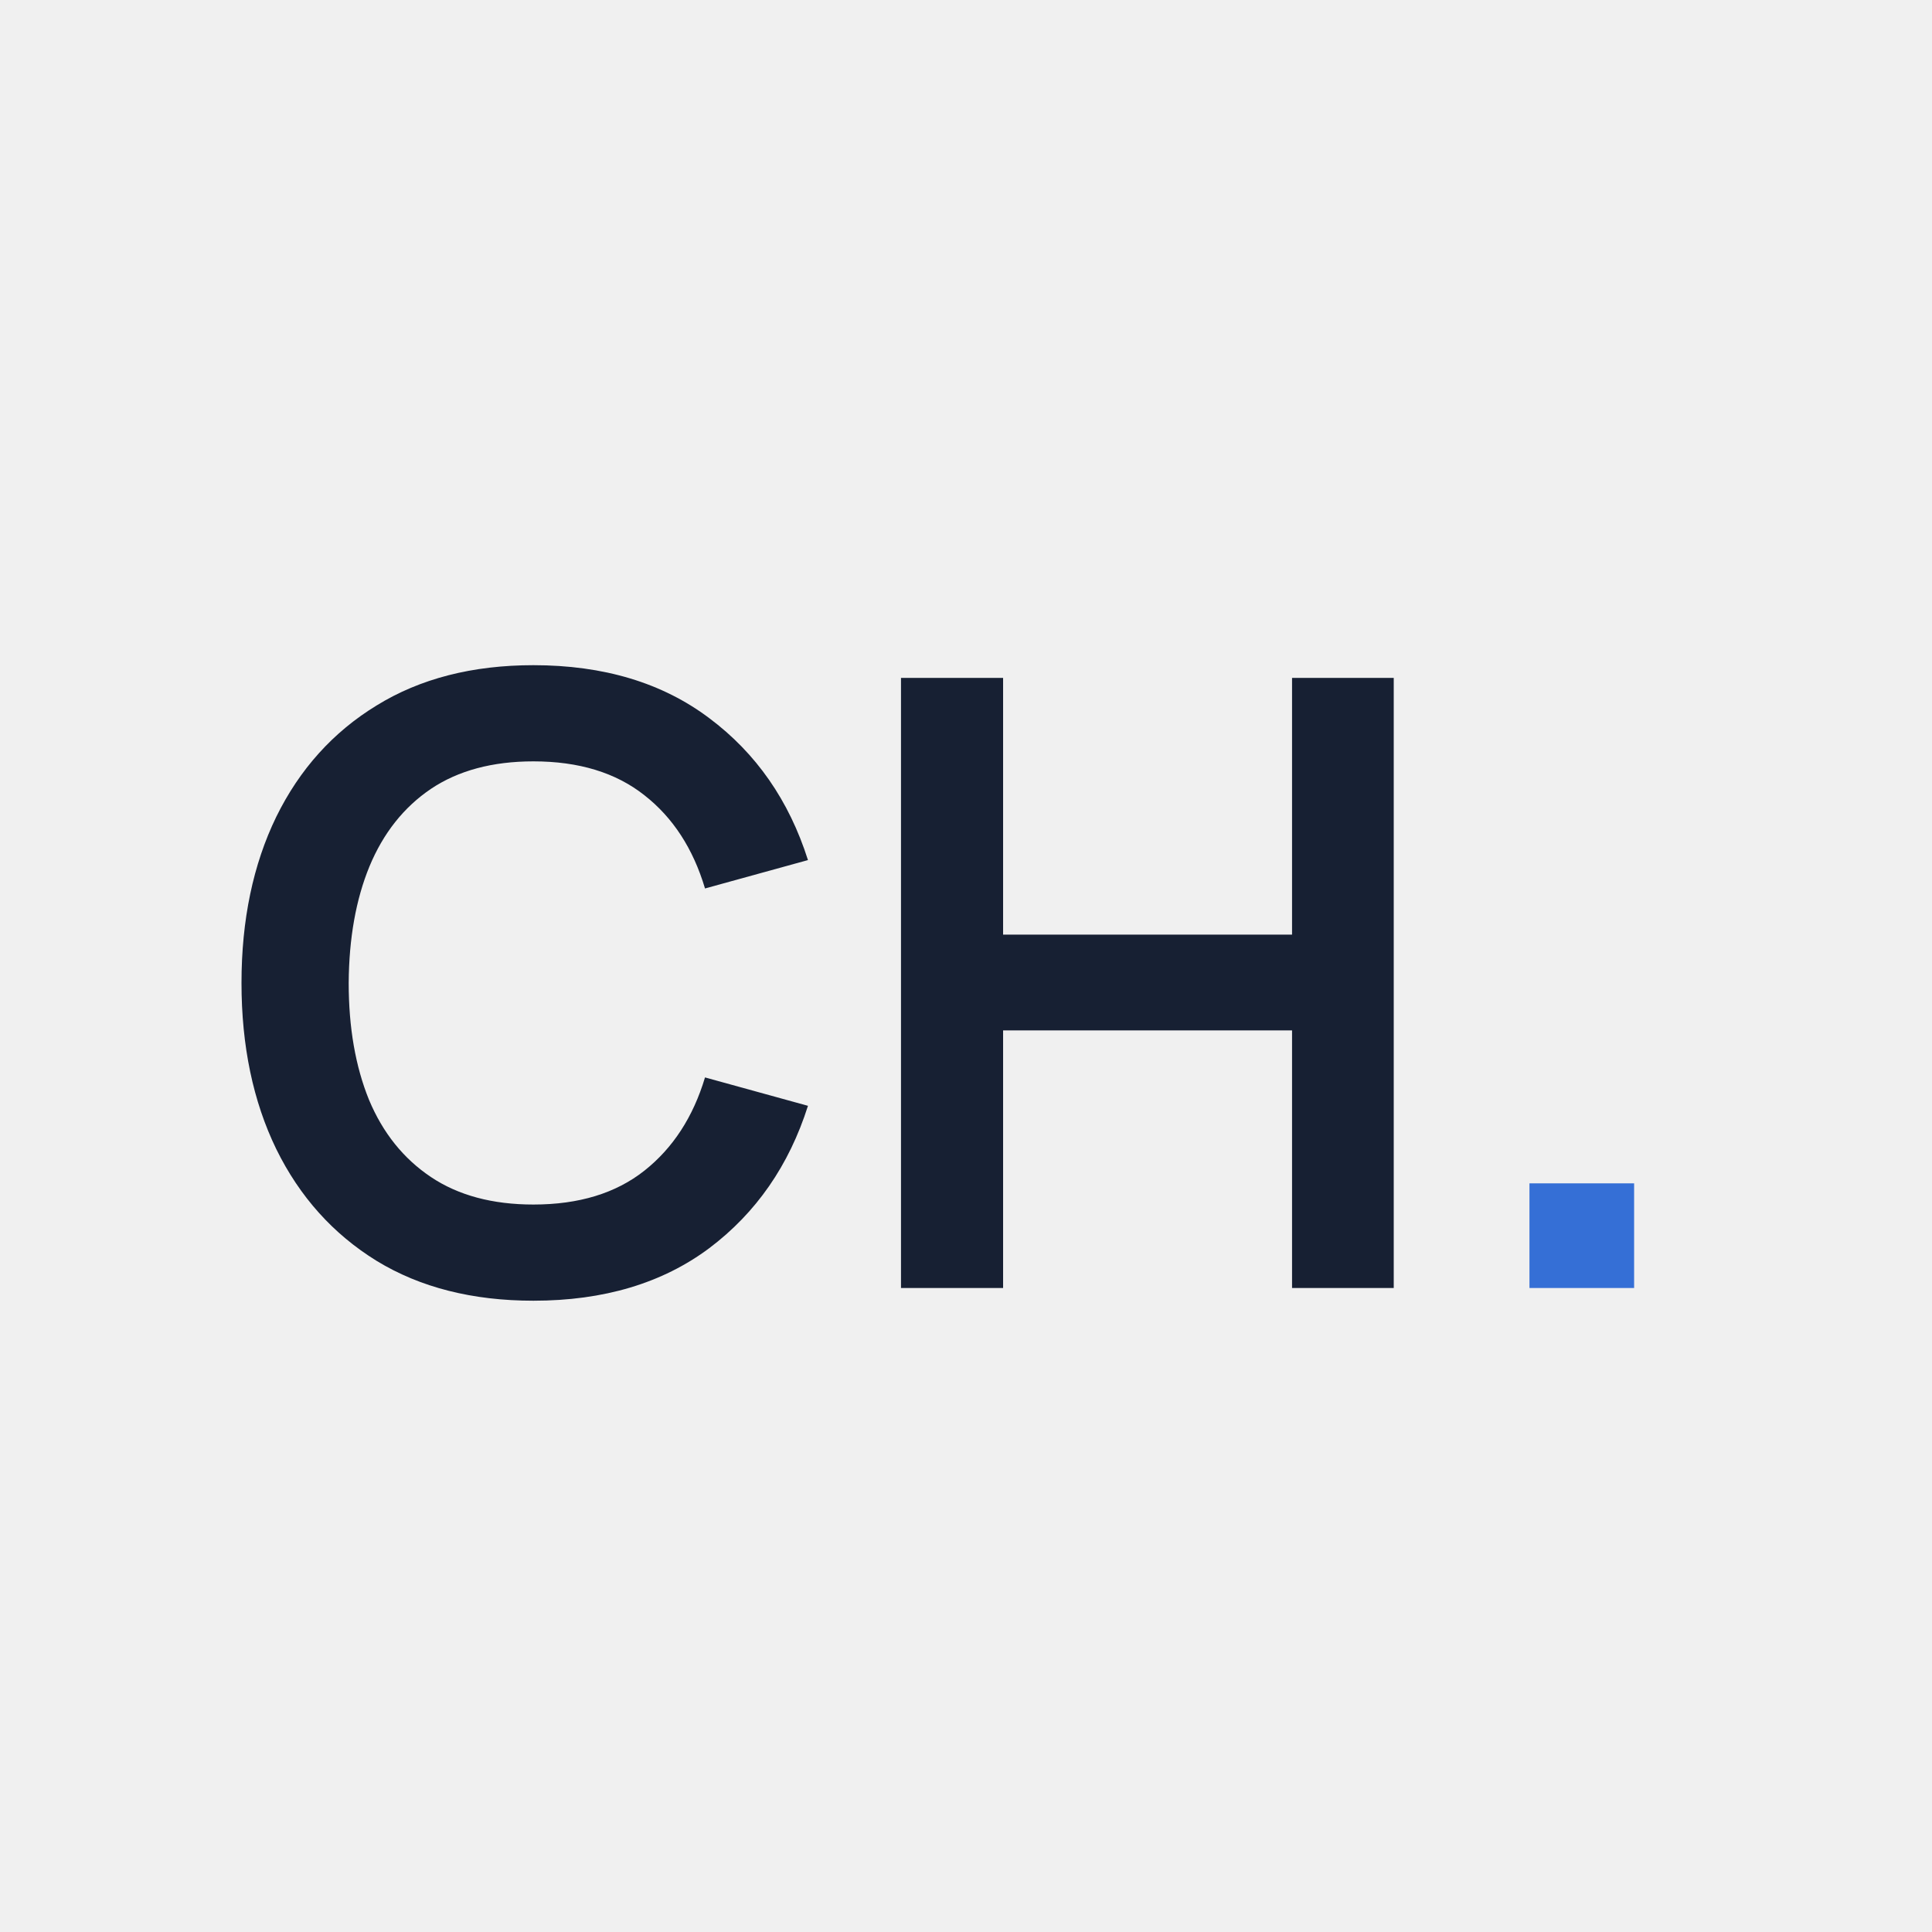
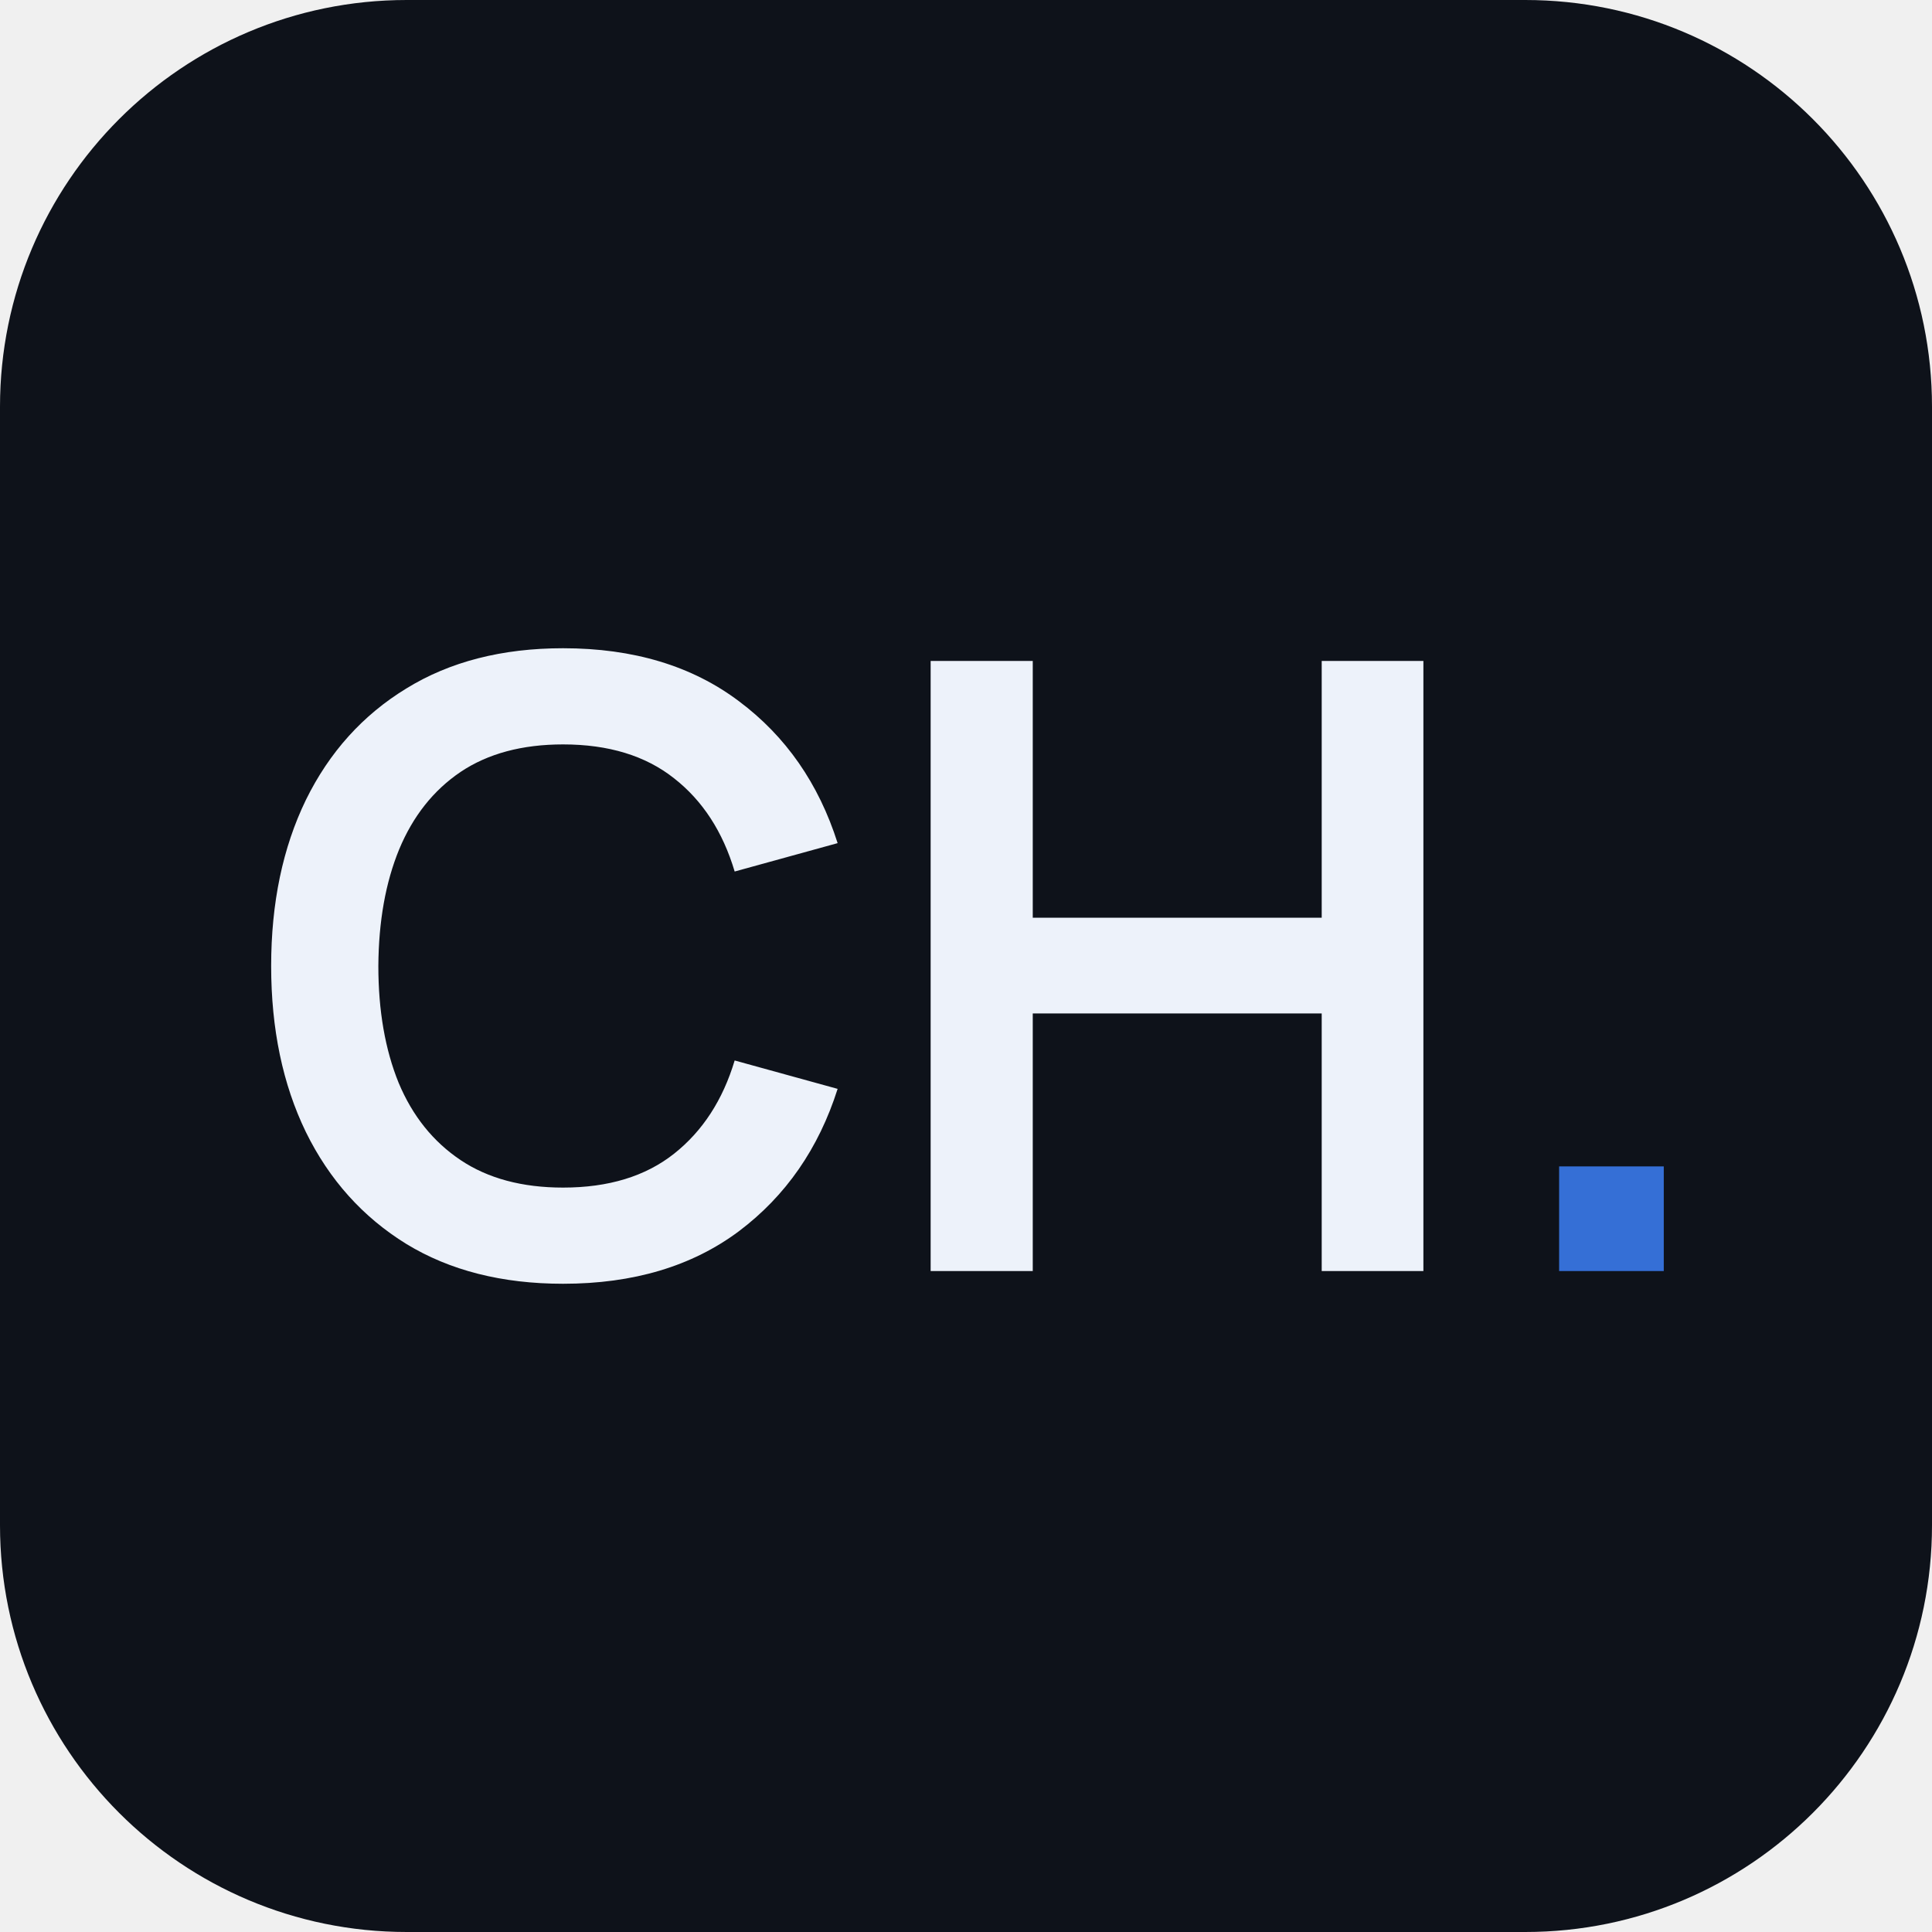
<svg xmlns="http://www.w3.org/2000/svg" width="456" height="456" viewBox="0 0 456 456" fill="none">
-   <style>
-   .letters {
-     fill: #172033;
-   }
- 
-   .dot {
-     fill: #356fd6;
-   }
- 
-   @media (prefers-color-scheme: dark) {
-     .letters {
-       fill: #edf2fa;
-     }
- 
-     .dot {
-       fill: #79a8ff;
-     }
-   }
- </style>
-   <path class="letters" d="M125.9 307C111.5 307 99.167 303.867 88.9 297.6C78.633 291.267 70.733 282.467 65.2 271.2C59.733 259.933 57 246.867 57 232C57 217.133 59.733 204.067 65.2 192.8C70.733 181.533 78.633 172.767 88.9 166.5C99.167 160.167 111.5 157 125.9 157C142.5 157 156.333 161.167 167.4 169.5C178.467 177.767 186.233 188.933 190.7 203L166.4 209.7C163.6 200.3 158.833 192.967 152.1 187.7C145.367 182.367 136.633 179.7 125.9 179.7C116.233 179.7 108.167 181.867 101.7 186.2C95.3 190.533 90.467 196.633 87.2 204.5C84 212.3 82.367 221.467 82.3 232C82.3 242.533 83.9 251.733 87.1 259.6C90.367 267.4 95.233 273.467 101.7 277.8C108.167 282.133 116.233 284.3 125.9 284.3C136.633 284.3 145.367 281.633 152.1 276.3C158.833 270.967 163.6 263.633 166.4 254.3L190.7 261C186.233 275.067 178.467 286.267 167.4 294.6C156.333 302.867 142.5 307 125.9 307ZM212.656 304V160H236.756V220.6H304.956V160H328.956V304H304.956V243.2H236.756V304H212.656Z" />
-   <path class="dot" d="M360.992 304V279.3H385.692V304H360.992Z" />
+   <g clip-path="url(#clip0_30_53)">
+     <rect width="456" height="456" rx="96" fill="#0E121A" />
+     <path d="M132.9 303C118.5 303 106.167 299.867 95.9 293.6C85.633 287.267 77.733 278.467 72.2 267.2C66.733 255.933 64 242.867 64 228C64 213.133 66.733 200.067 72.2 188.8C77.733 177.533 85.633 168.767 95.9 162.5C106.167 156.167 118.5 153 132.9 153C149.5 153 163.333 157.167 174.4 165.5C185.467 173.767 193.233 184.933 197.7 199L173.4 205.7C170.6 196.3 165.833 188.967 159.1 183.7C152.367 178.367 143.633 175.7 132.9 175.7C123.233 175.7 115.167 177.867 108.7 182.2C102.3 186.533 97.467 192.633 94.2 200.5C91 208.3 89.367 217.467 89.3 228C89.3 238.533 90.9 247.733 94.1 255.6C97.367 263.4 102.233 269.467 108.7 273.8C115.167 278.133 123.233 280.3 132.9 280.3C143.633 280.3 152.367 277.633 159.1 272.3C165.833 266.967 170.6 259.633 173.4 250.3L197.7 257C193.233 271.067 185.467 282.267 174.4 290.6C163.333 298.867 149.5 303 132.9 303ZM219.656 300V156H243.756V216.6H311.956V156H335.956V300H311.956V239.2H243.756V300H219.656Z" fill="#EDF2FA" />
+     <path d="M367.992 300V275.3H392.692V300H367.992Z" fill="#356FD6" />
+   </g>
+   <defs>
+     <clipPath id="clip0_30_53">
+       <rect width="456" height="456" fill="white" />
+     </clipPath>
+   </defs>
</svg>
